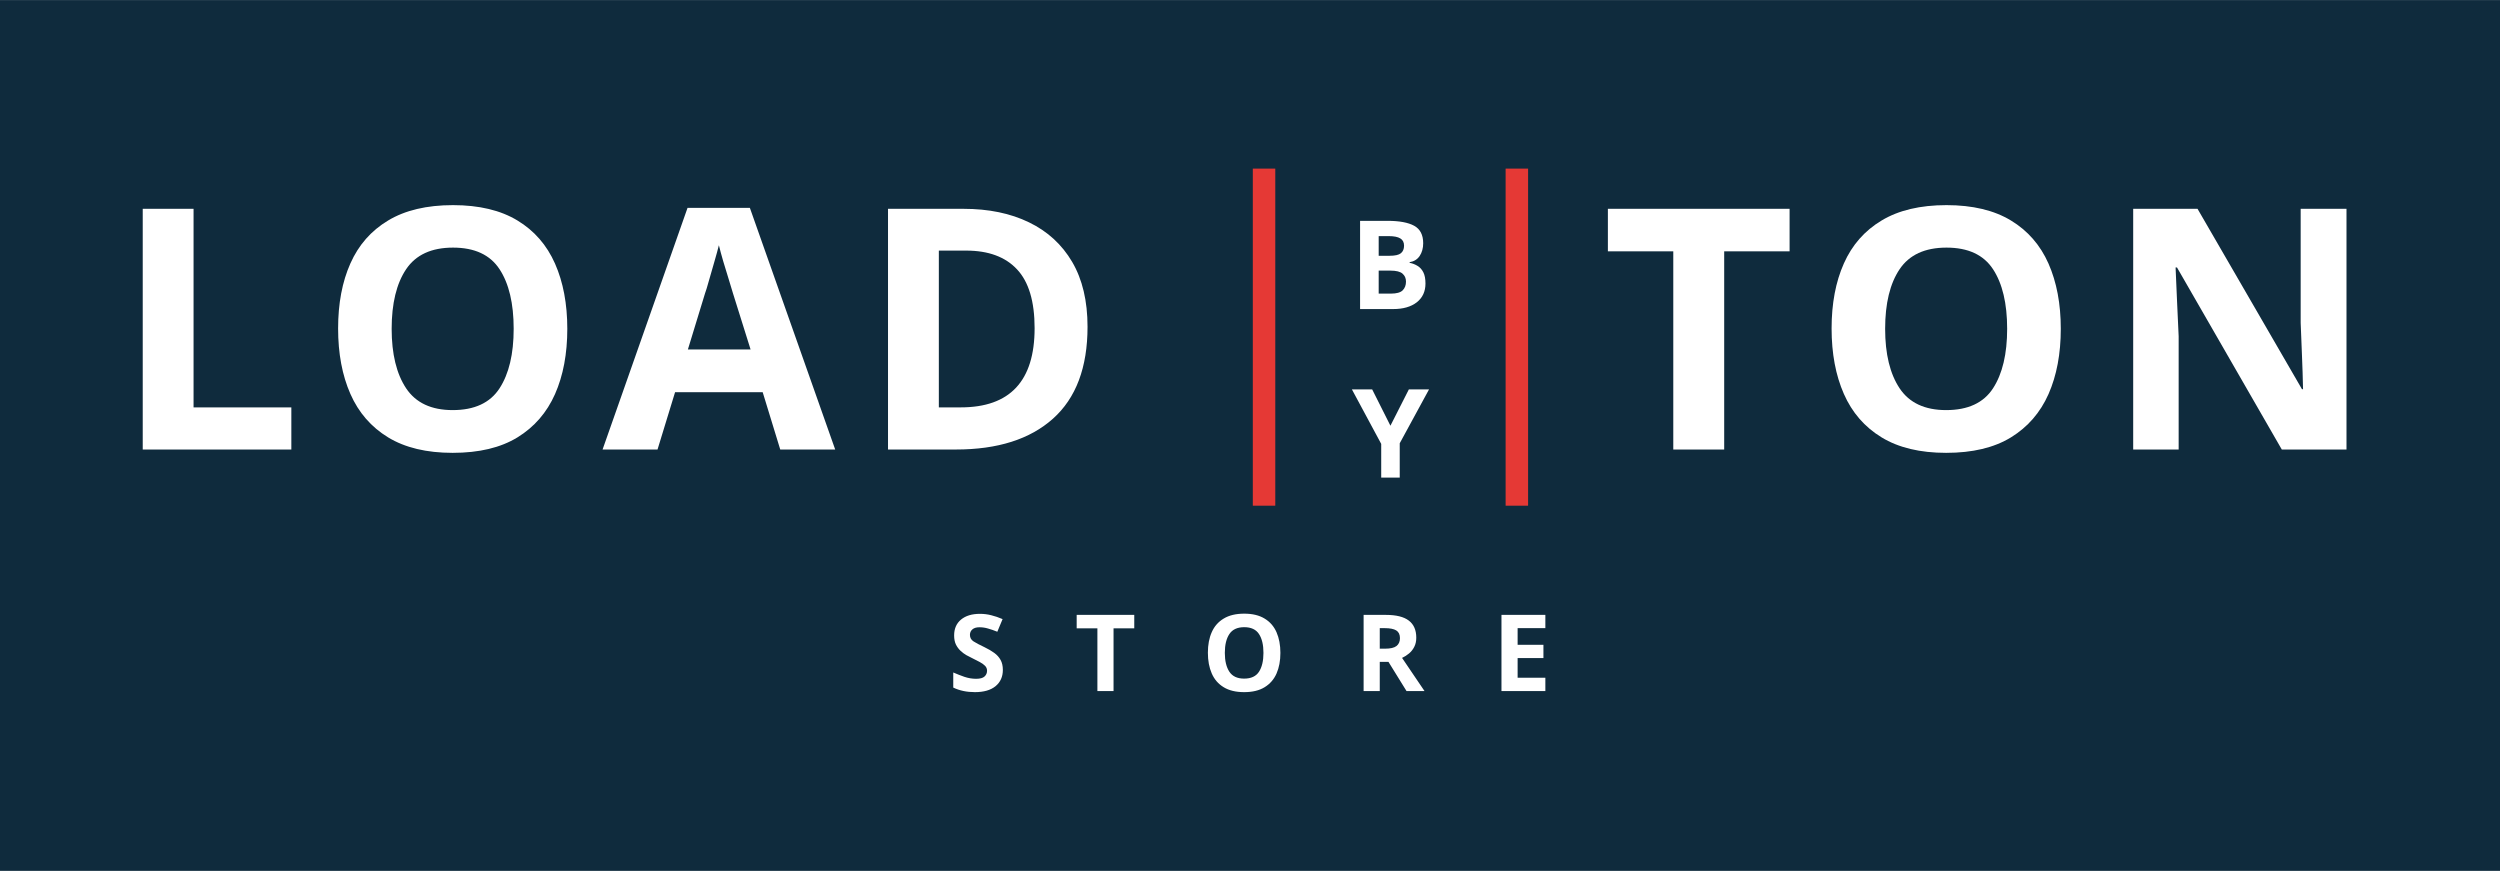
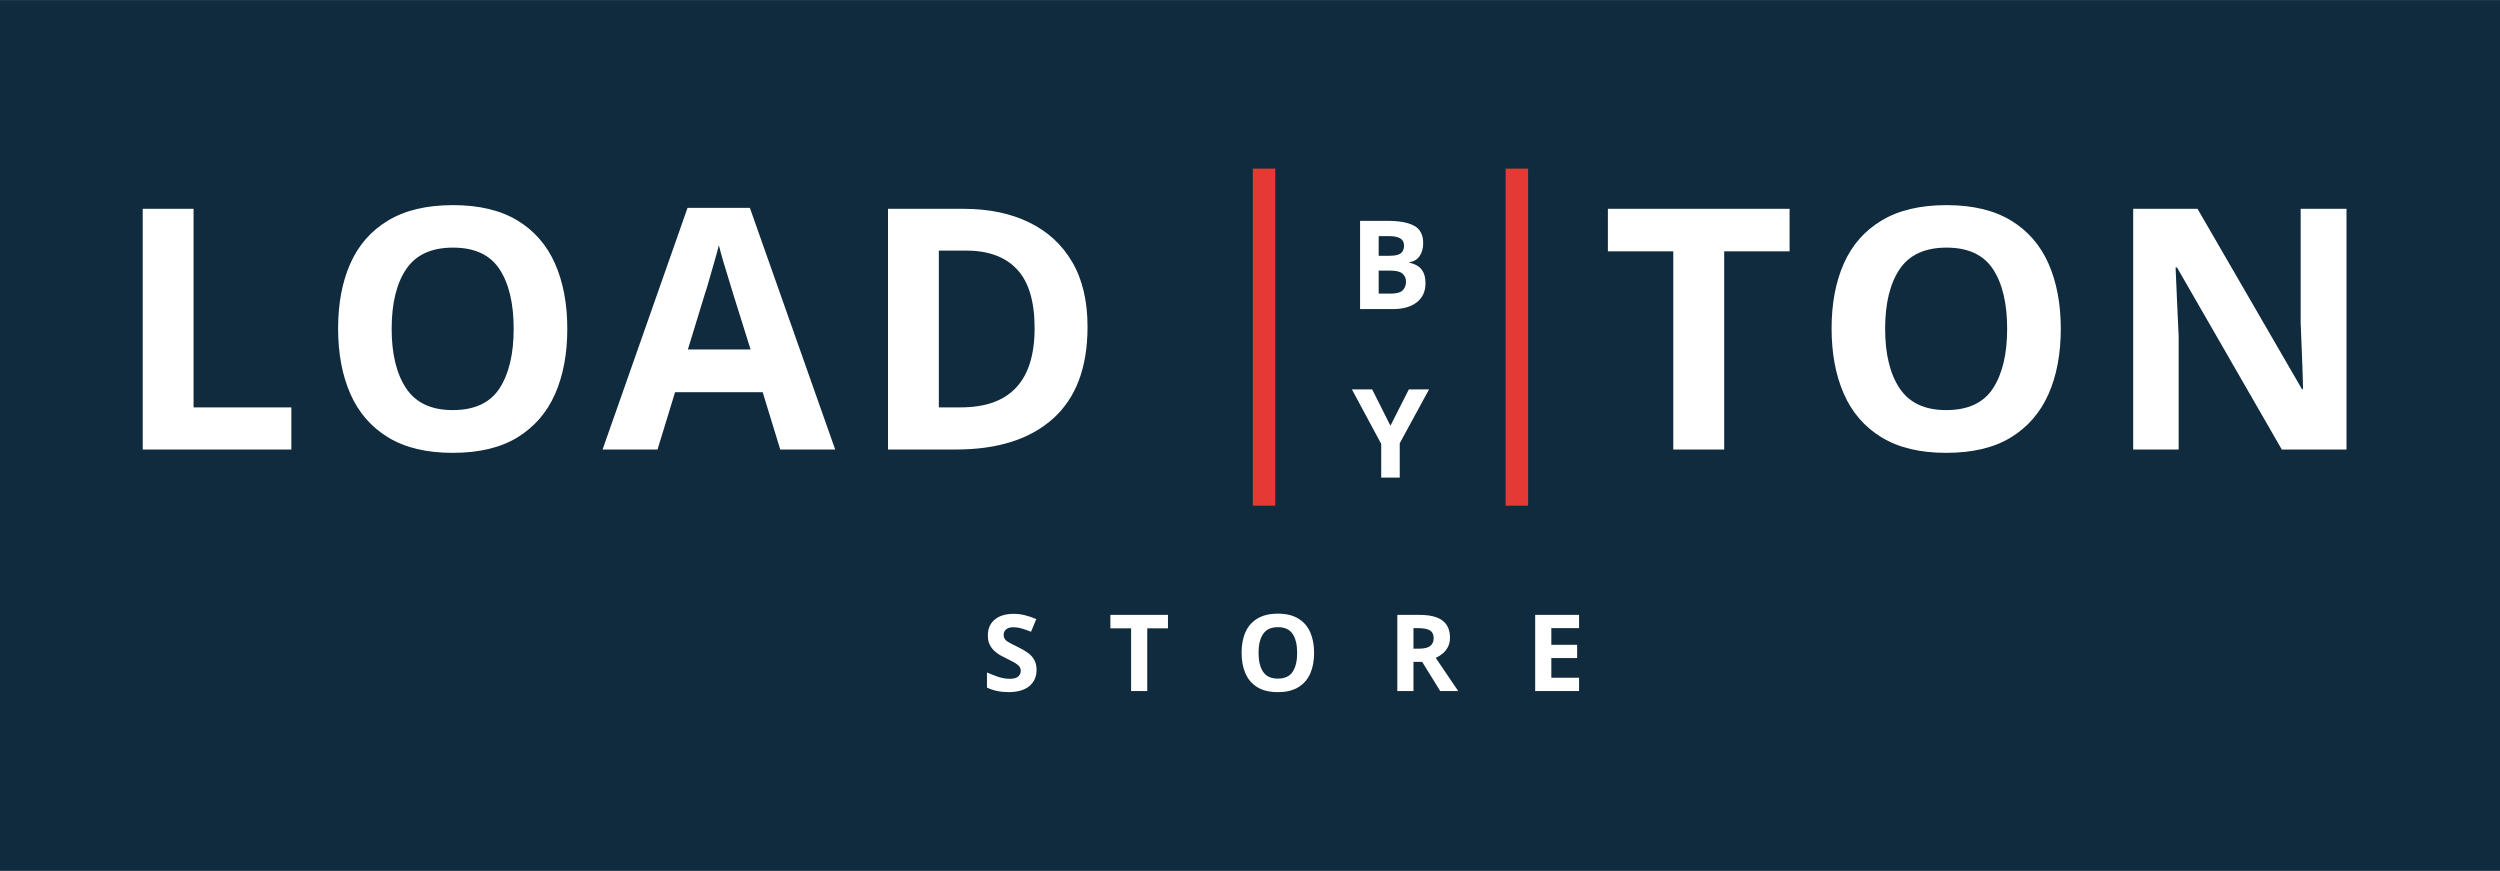
<svg xmlns="http://www.w3.org/2000/svg" viewBox="0 0 445 155" width="8600" height="2996" role="img" aria-label="Loadbyton Store">
  <rect width="445" height="155" fill="#0F2B3D" />
  <text x="20" y="80" font-family="sans-serif" font-weight="900" font-size="60" letter-spacing="4" fill="#FFFFFF">LOAD</text>
  <line x1="225" y1="30" x2="225" y2="90" stroke="#E53935" stroke-width="4" />
  <text x="247.5" y="55" text-anchor="middle" font-family="sans-serif" font-weight="900" font-size="22" fill="#FFFFFF">B</text>
  <text x="247.5" y="85" text-anchor="middle" font-family="sans-serif" font-weight="900" font-size="22" fill="#FFFFFF">Y</text>
  <line x1="270" y1="30" x2="270" y2="90" stroke="#E53935" stroke-width="4" />
  <text x="285" y="80" font-family="sans-serif" font-weight="900" font-size="60" letter-spacing="4" fill="#FFFFFF">TON</text>
-   <text x="222.5" y="123" text-anchor="middle" font-family="sans-serif" font-weight="900" font-size="19" letter-spacing="12" fill="#FFFFFF">STORE</text>
+   <text x="228.5" y="123" text-anchor="middle" font-family="sans-serif" font-weight="900" font-size="19" letter-spacing="12" fill="#FFFFFF">STORE</text>
</svg>
